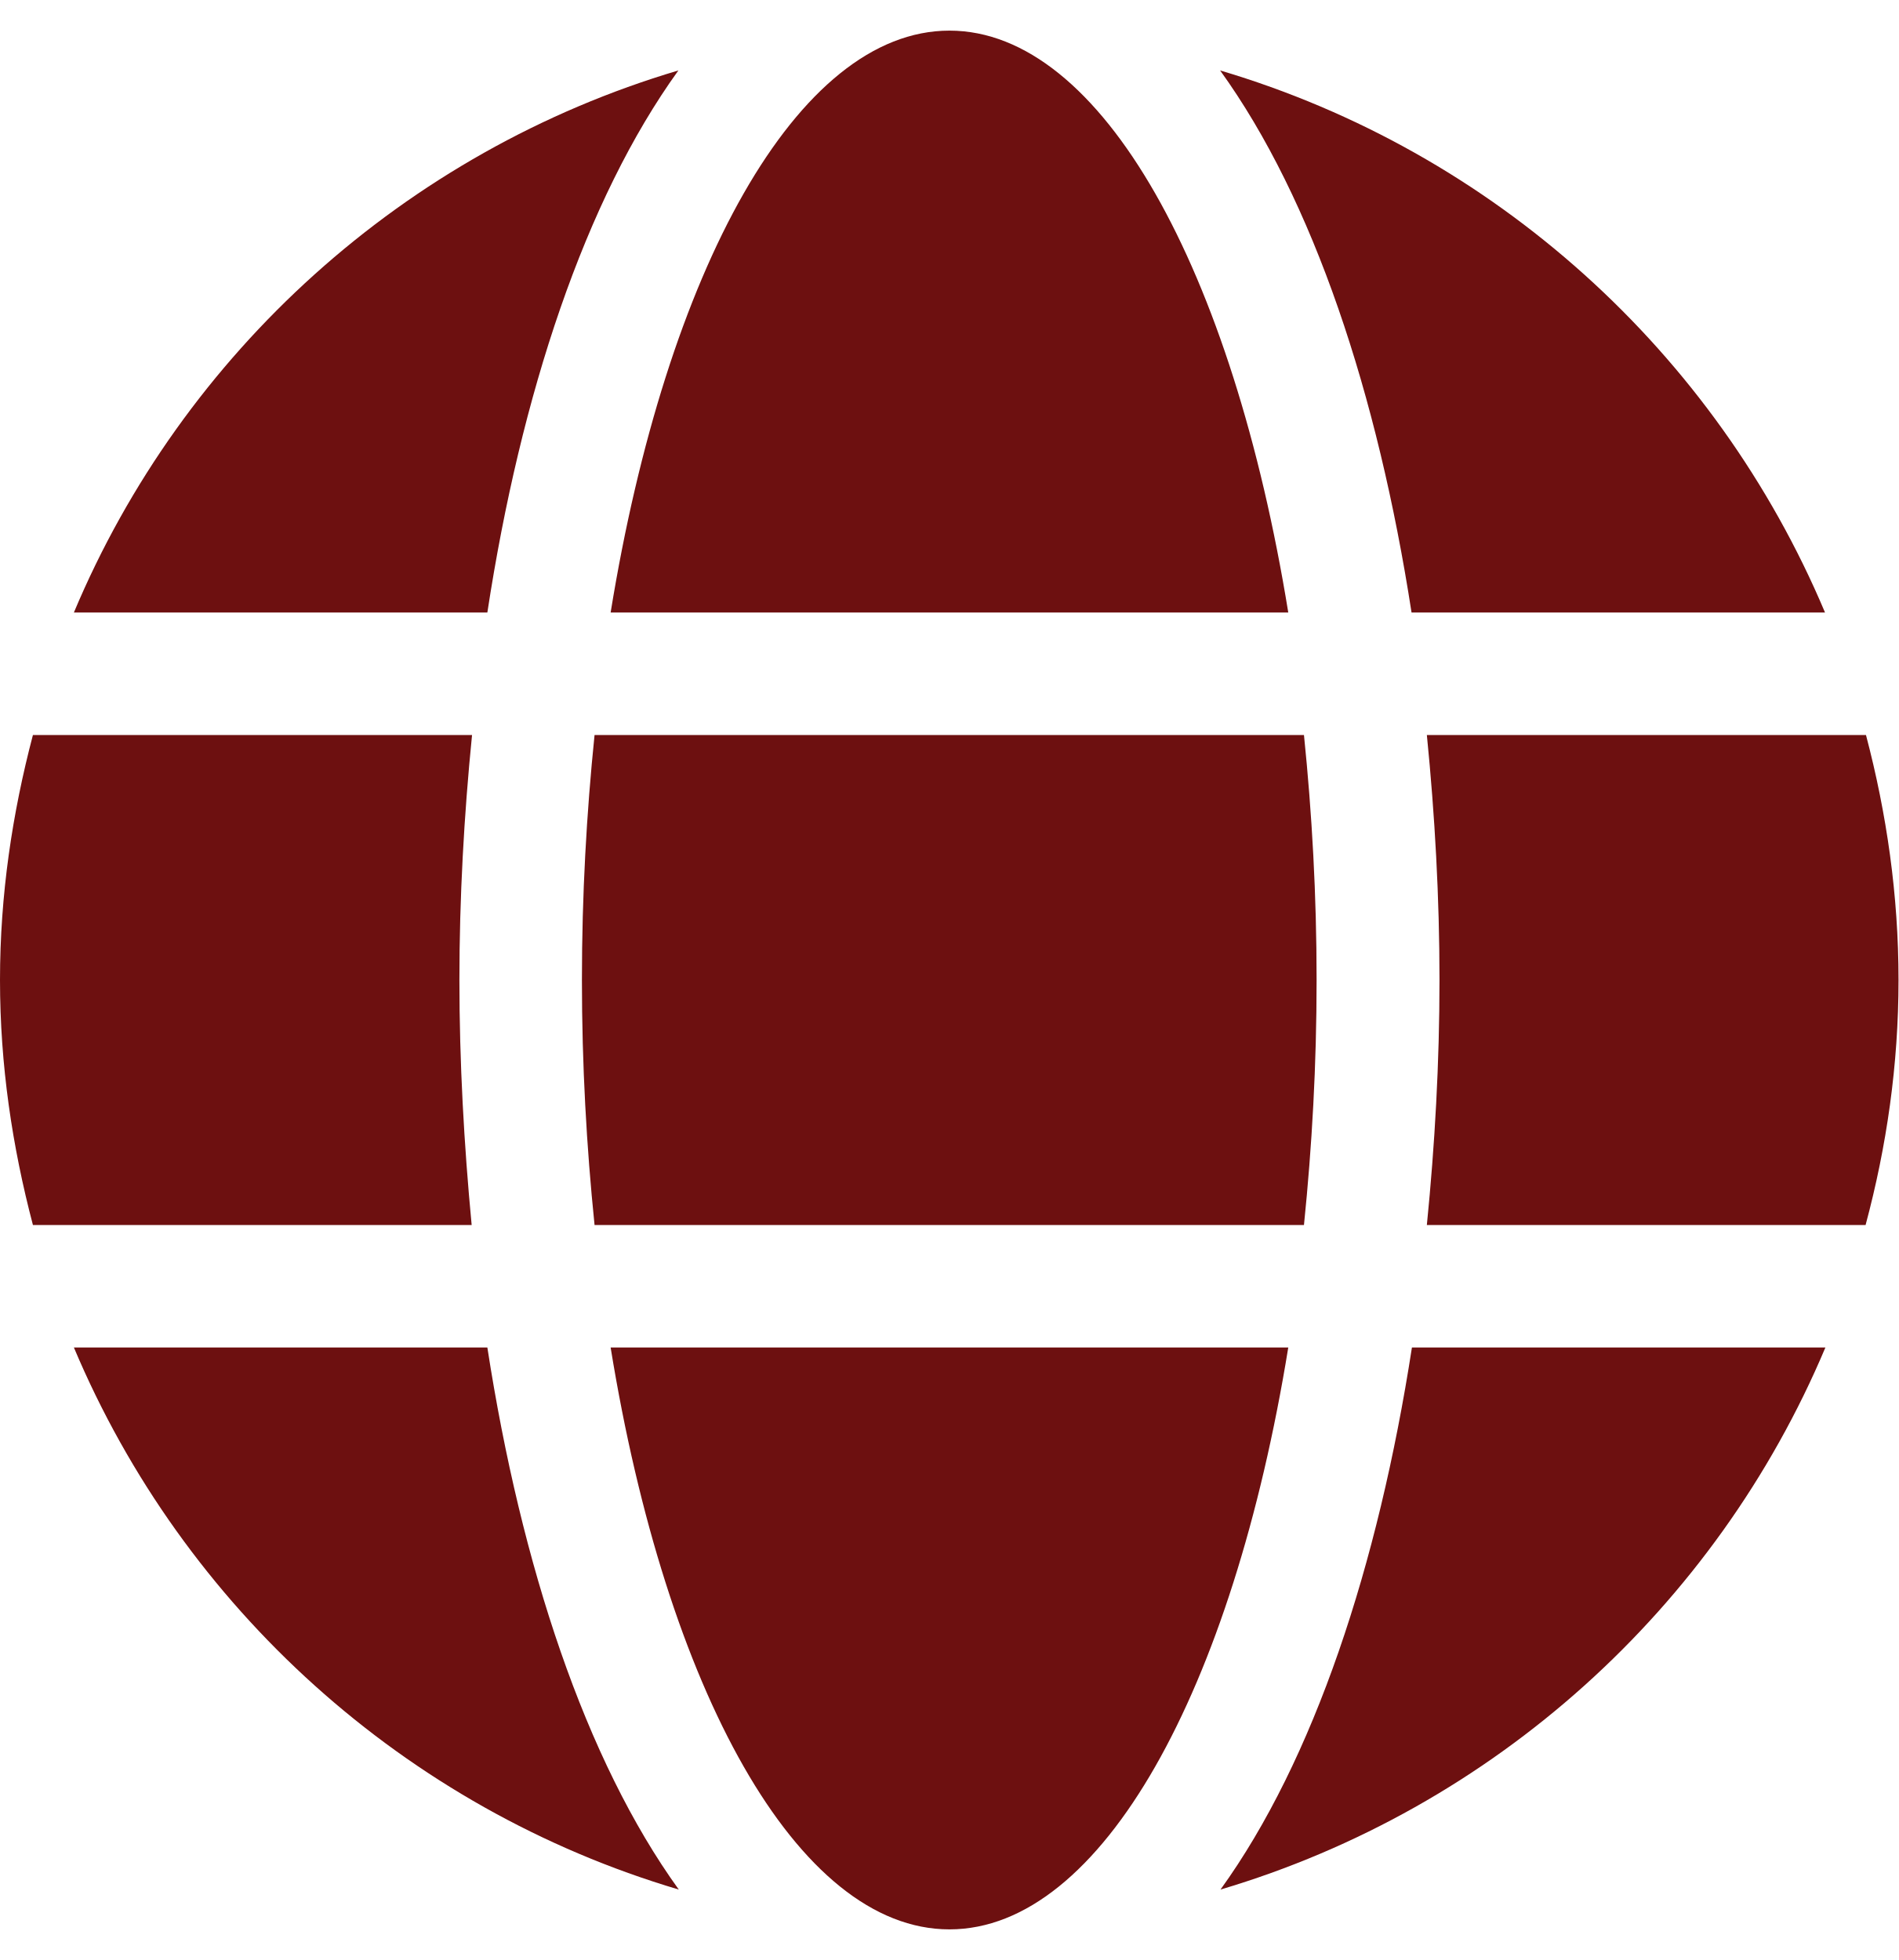
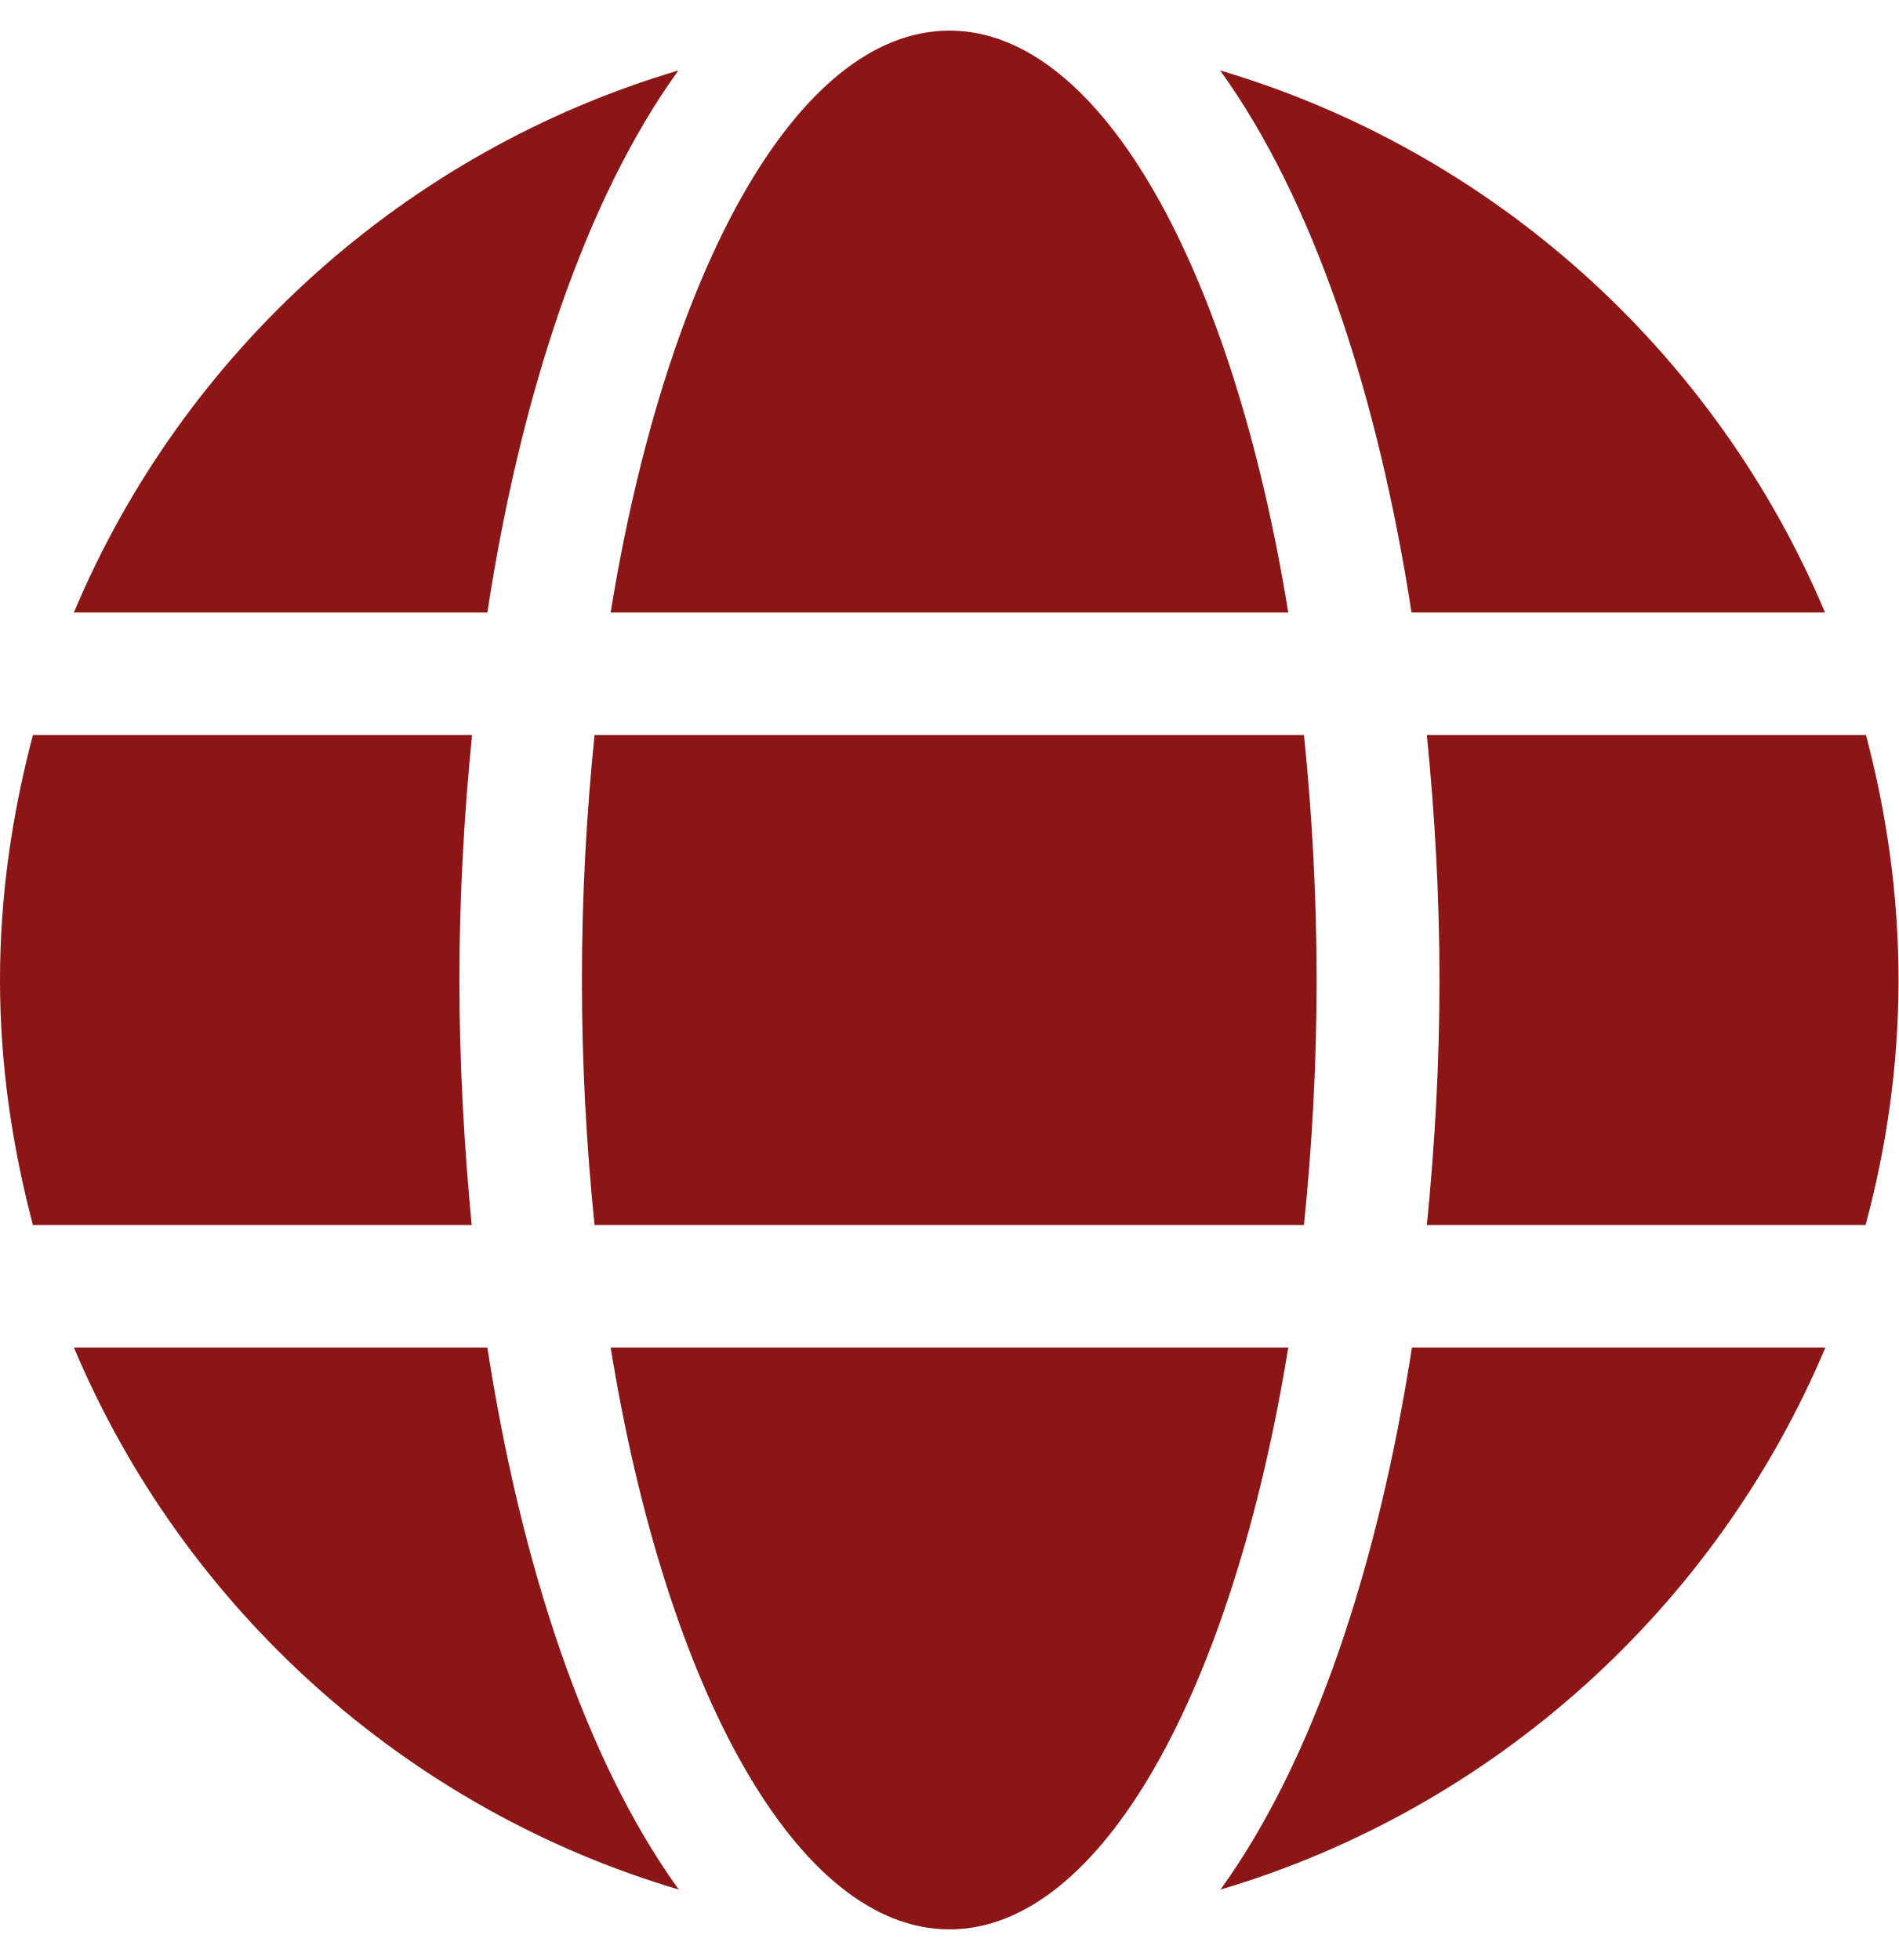
<svg xmlns="http://www.w3.org/2000/svg" version="1.1" id="Layer_1" focusable="false" x="0px" y="0px" viewBox="0 0 496 512" style="enable-background:new 0 0 496 512;" xml:space="preserve">
  <style type="text/css">
- 	.st0{fill:#6D1010;}
+ 	.st0{fill:#8C1515;}
</style>
-   <path class="st0" d="M336.5,160C322,70.7,287.8,8,248,8s-74,62.7-88.5,152H336.5z M152,256c0,22.2,1.2,43.5,3.3,64h185.3  c2.1-20.5,3.3-41.8,3.3-64s-1.2-43.5-3.3-64H155.3C153.2,212.5,152,233.8,152,256z M476.7,160c-28.6-67.9-86.5-120.4-158-141.6  c24.4,33.8,41.2,84.7,50,141.6H476.7z M177.2,18.4C105.8,39.6,47.8,92.1,19.3,160h108C136,103.1,152.8,52.2,177.2,18.4L177.2,18.4z   M487.4,192H372.7c2.1,21,3.3,42.5,3.3,64s-1.2,43-3.3,64h114.6c5.5-20.5,8.6-41.8,8.6-64S492.8,212.5,487.4,192L487.4,192z   M120,256c0-21.5,1.2-43,3.3-64H8.6C3.2,212.5,0,233.8,0,256s3.2,43.5,8.6,64h114.6C121.2,299,120,277.5,120,256z M159.5,352  c14.5,89.3,48.7,152,88.5,152s74-62.7,88.5-152H159.5z M318.8,493.6c71.4-21.2,129.4-73.7,158-141.6h-108  C360,408.9,343.2,459.8,318.8,493.6z M19.3,352c28.6,67.9,86.5,120.4,158,141.6c-24.4-33.8-41.2-84.7-50-141.6  C127.3,352,19.3,352,19.3,352z" />
+   <path class="st0" d="M336.5,160C322,70.7,287.8,8,248,8s-74,62.7-88.5,152H336.5z M152,256c0,22.2,1.2,43.5,3.3,64h185.3  c2.1-20.5,3.3-41.8,3.3-64s-1.2-43.5-3.3-64H155.3C153.2,212.5,152,233.8,152,256z M476.7,160c-28.6-67.9-86.5-120.4-158-141.6  c24.4,33.8,41.2,84.7,50,141.6H476.7z M177.2,18.4C105.8,39.6,47.8,92.1,19.3,160h108C136,103.1,152.8,52.2,177.2,18.4L177.2,18.4z   M487.4,192H372.7c2.1,21,3.3,42.5,3.3,64s-1.2,43-3.3,64h114.6c5.5-20.5,8.6-41.8,8.6-64S492.8,212.5,487.4,192L487.4,192z   M120,256c0-21.5,1.2-43,3.3-64H8.6C3.2,212.5,0,233.8,0,256s3.2,43.5,8.6,64h114.6C121.2,299,120,277.5,120,256z M159.5,352  c14.5,89.3,48.7,152,88.5,152s74-62.7,88.5-152H159.5z M318.8,493.6c71.4-21.2,129.4-73.7,158-141.6h-108  C360,408.9,343.2,459.8,318.8,493.6z M19.3,352c28.6,67.9,86.5,120.4,158,141.6c-24.4-33.8-41.2-84.7-50-141.6H19.3z" />
</svg>
